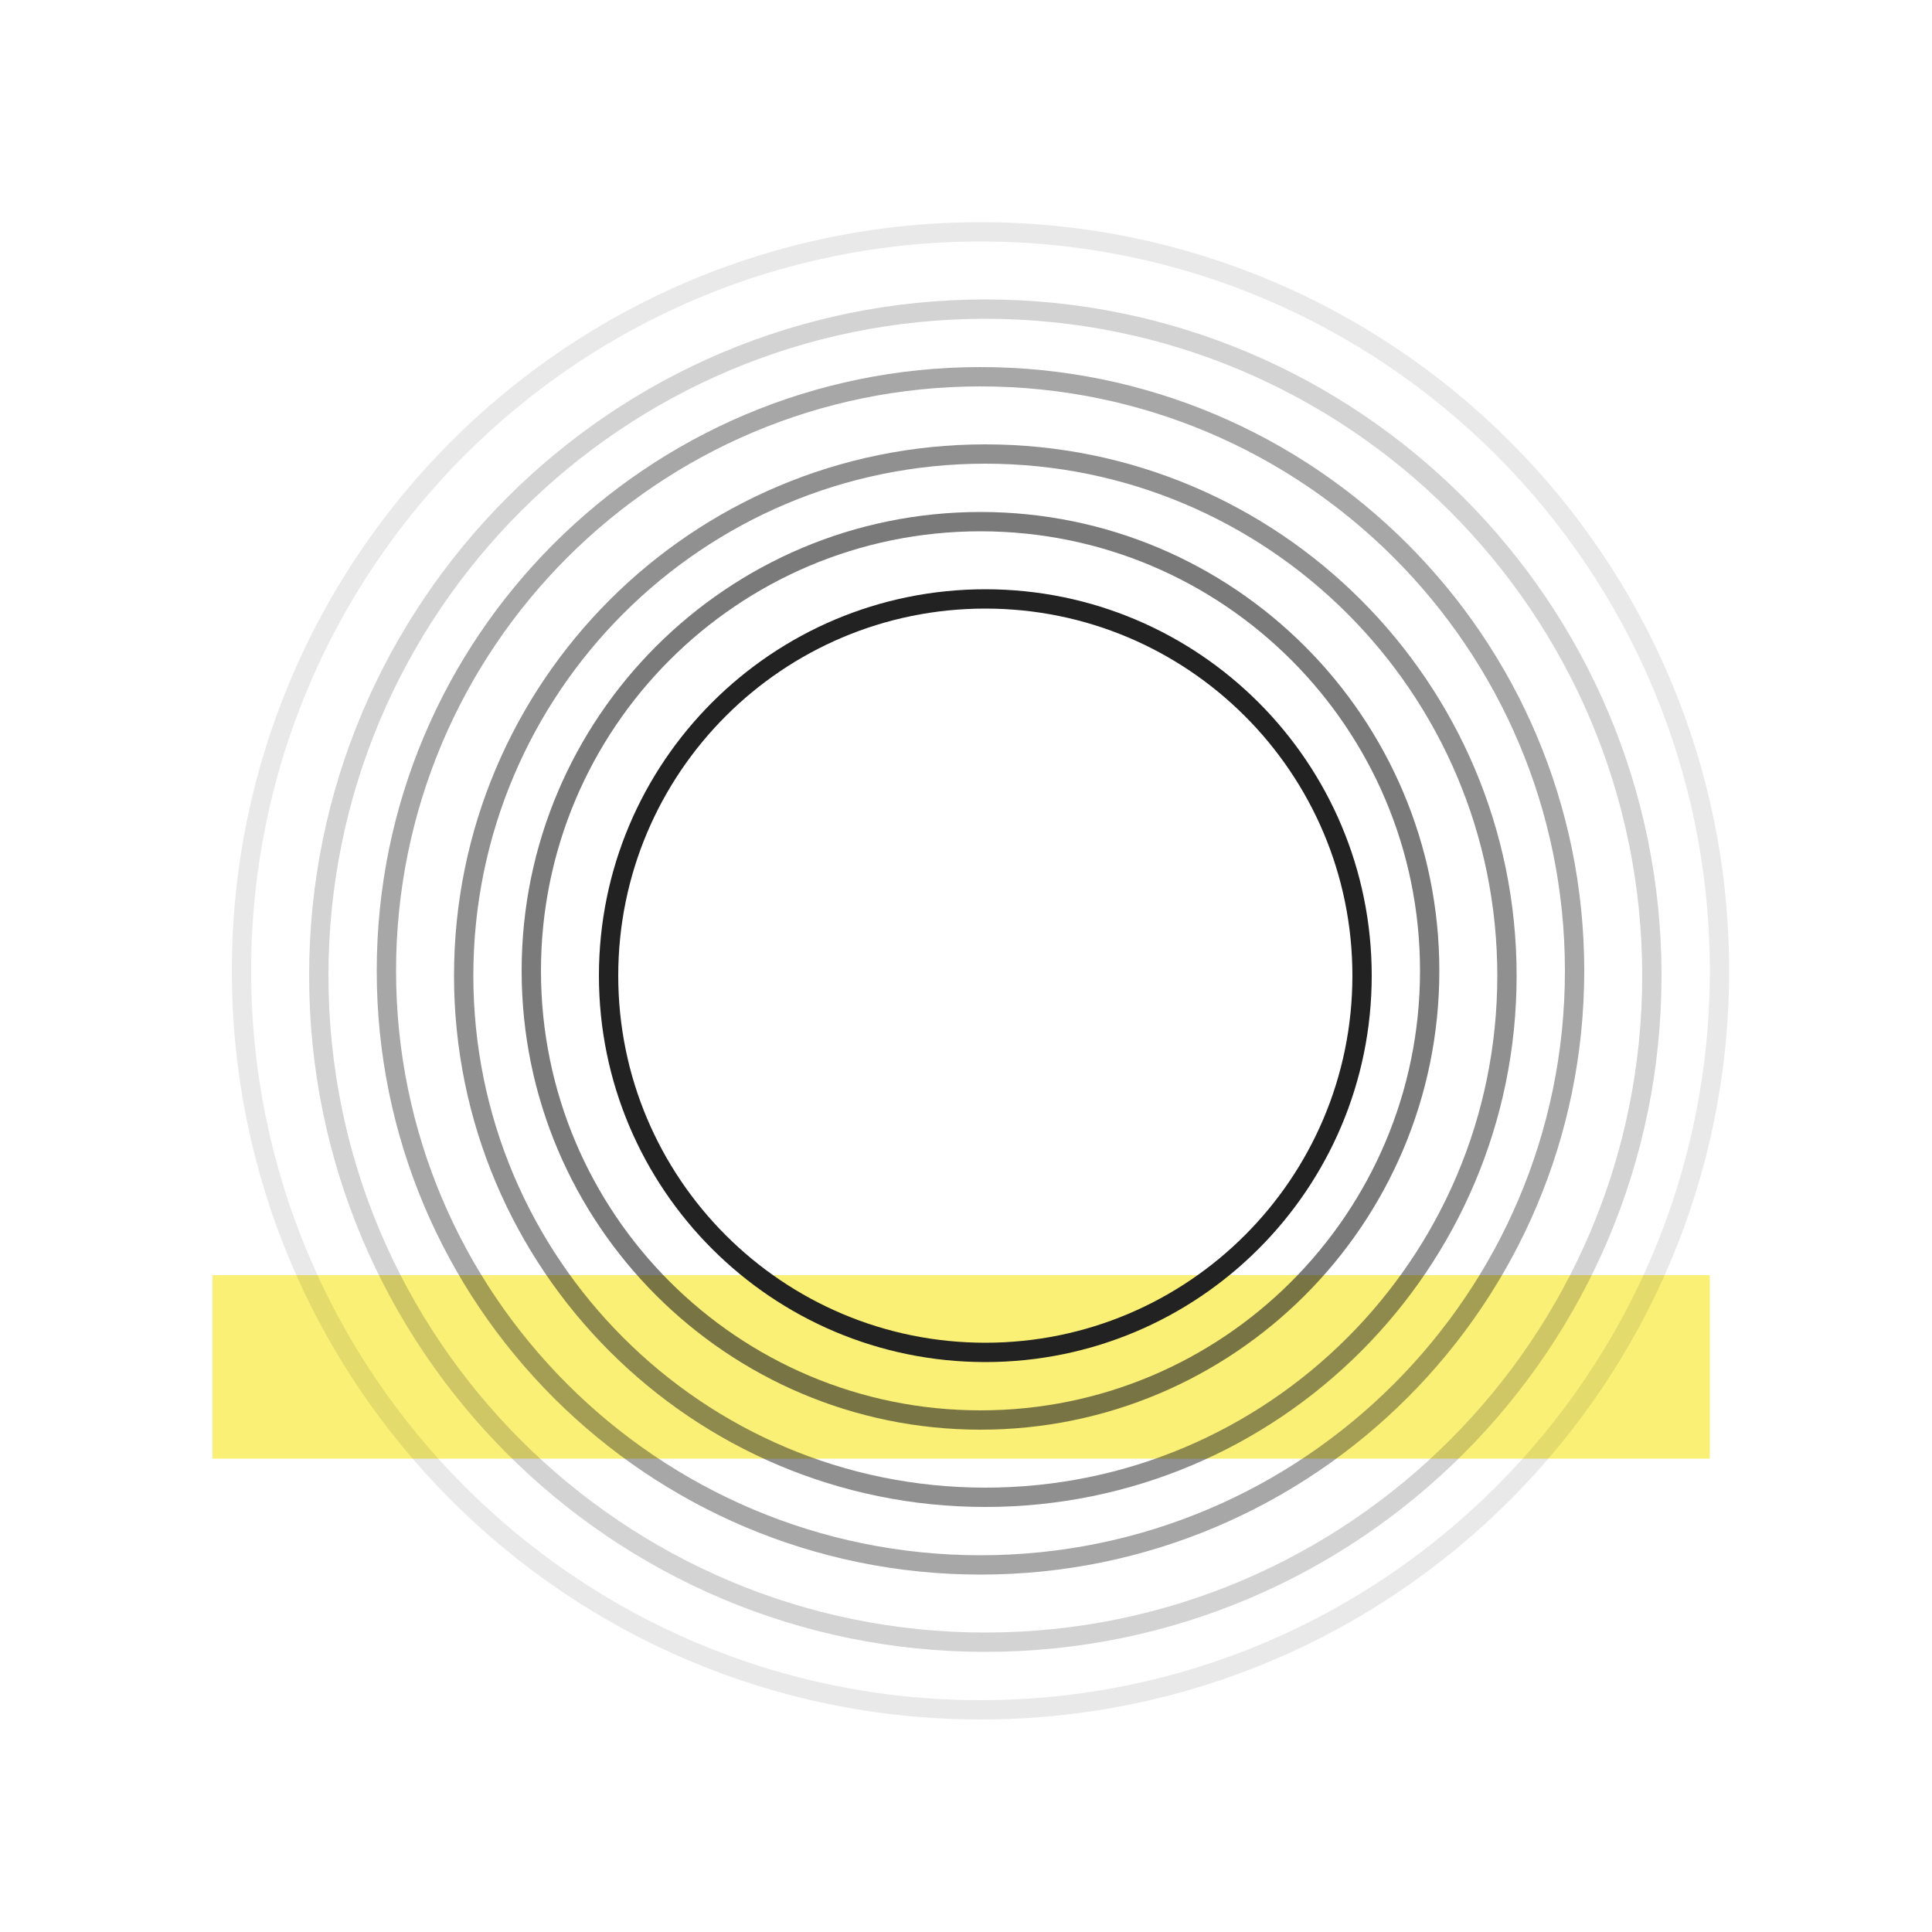
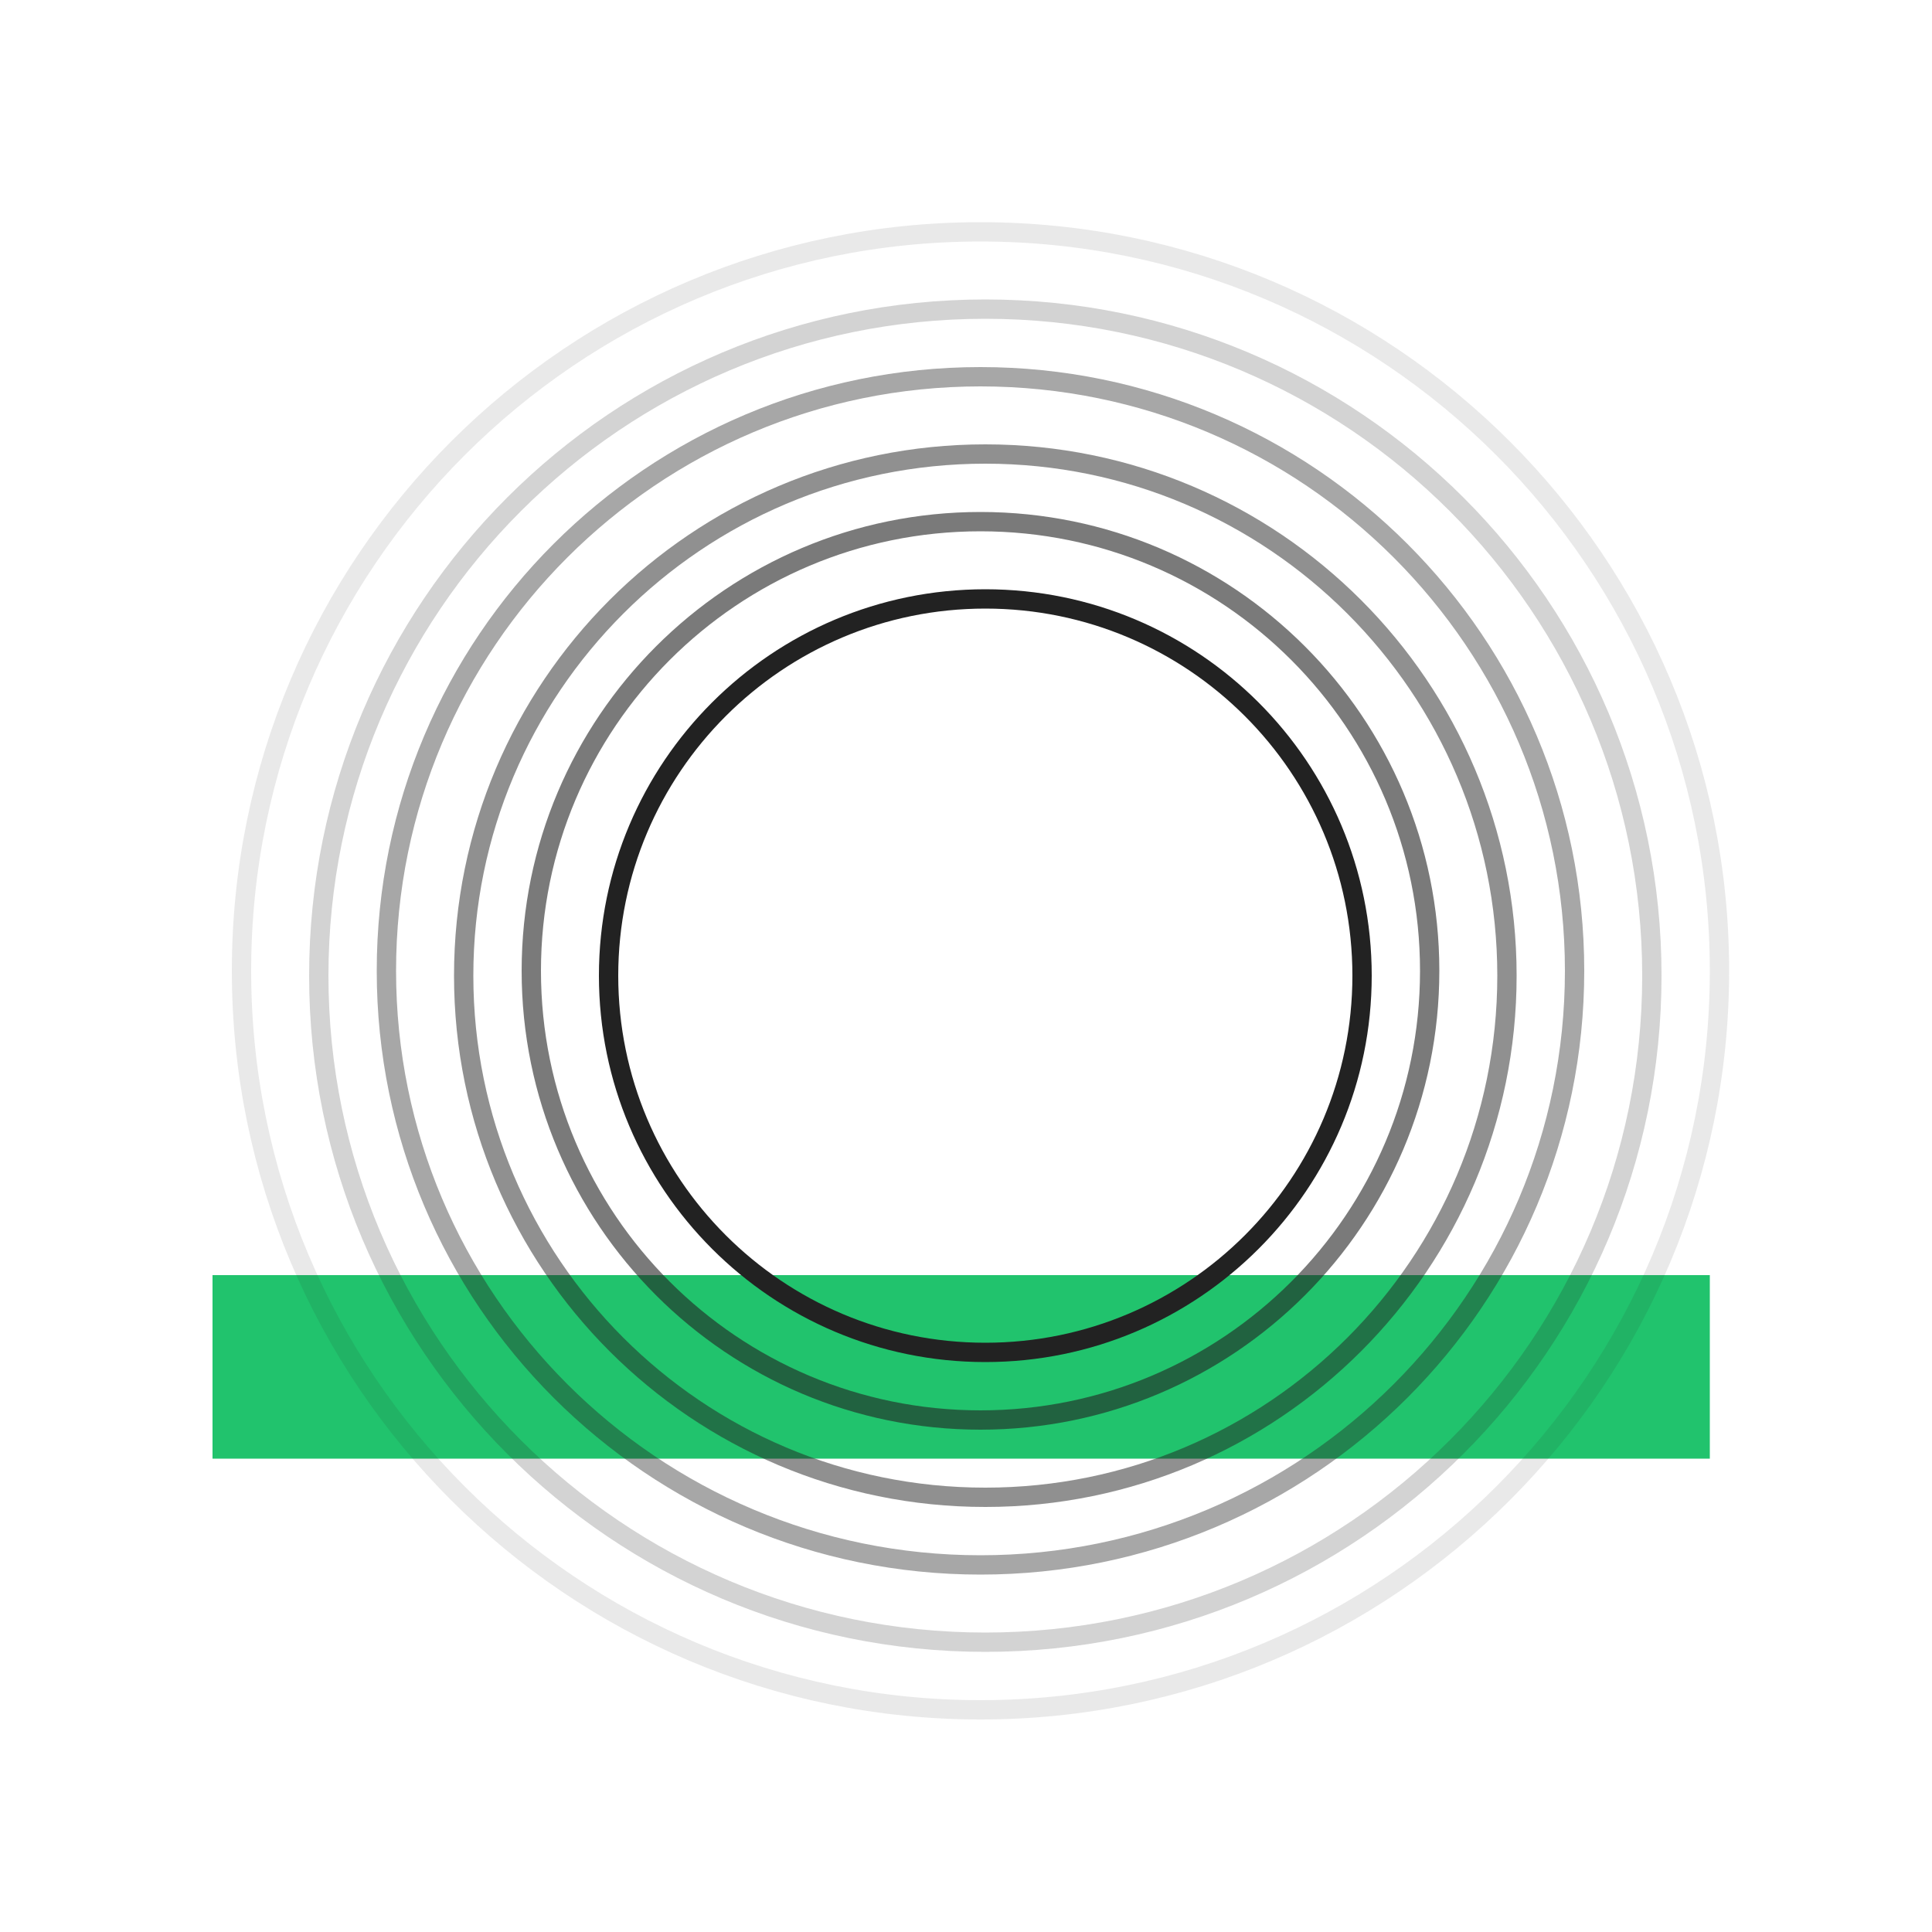
<svg xmlns="http://www.w3.org/2000/svg" width="200px" height="200px" viewBox="0 0 200 200" version="1.1">
  <defs />
  <g id="Page-1" stroke="none" stroke-width="1" fill="none" fill-rule="evenodd">
    <g id="Artboard">
      <g id="3" transform="translate(22, 24)">
-         <rect id="Rectangle-2-Copy" fill="#FAF076" fill-rule="nonzero" x="0" y="108" width="155" height="19" />
+         <rect id="Rectangle-2-Copy" fill="#21C36D" fill-rule="nonzero" x="0" y="108" width="155" height="19" />
        <circle id="Oval-2" stroke="#222222" stroke-width="2" cx="80" cy="77" r="39" />
        <circle id="Oval-2" stroke="#222222" stroke-width="2" opacity="0.6" cx="79.5" cy="76.5" r="46.5" />
        <circle id="Oval-2" stroke="#222222" stroke-width="2" opacity="0.5" cx="80" cy="77" r="54" />
        <circle id="Oval-2" stroke="#222222" stroke-width="2" opacity="0.4" cx="79.5" cy="76.5" r="61.5" />
        <circle id="Oval-2" stroke="#222222" stroke-width="2" opacity="0.2" cx="80" cy="77" r="69" />
        <circle id="Oval-2" stroke="#222222" stroke-width="2" opacity="0.1" cx="79.5" cy="76.5" r="76.5" />
      </g>
    </g>
  </g>
</svg>
